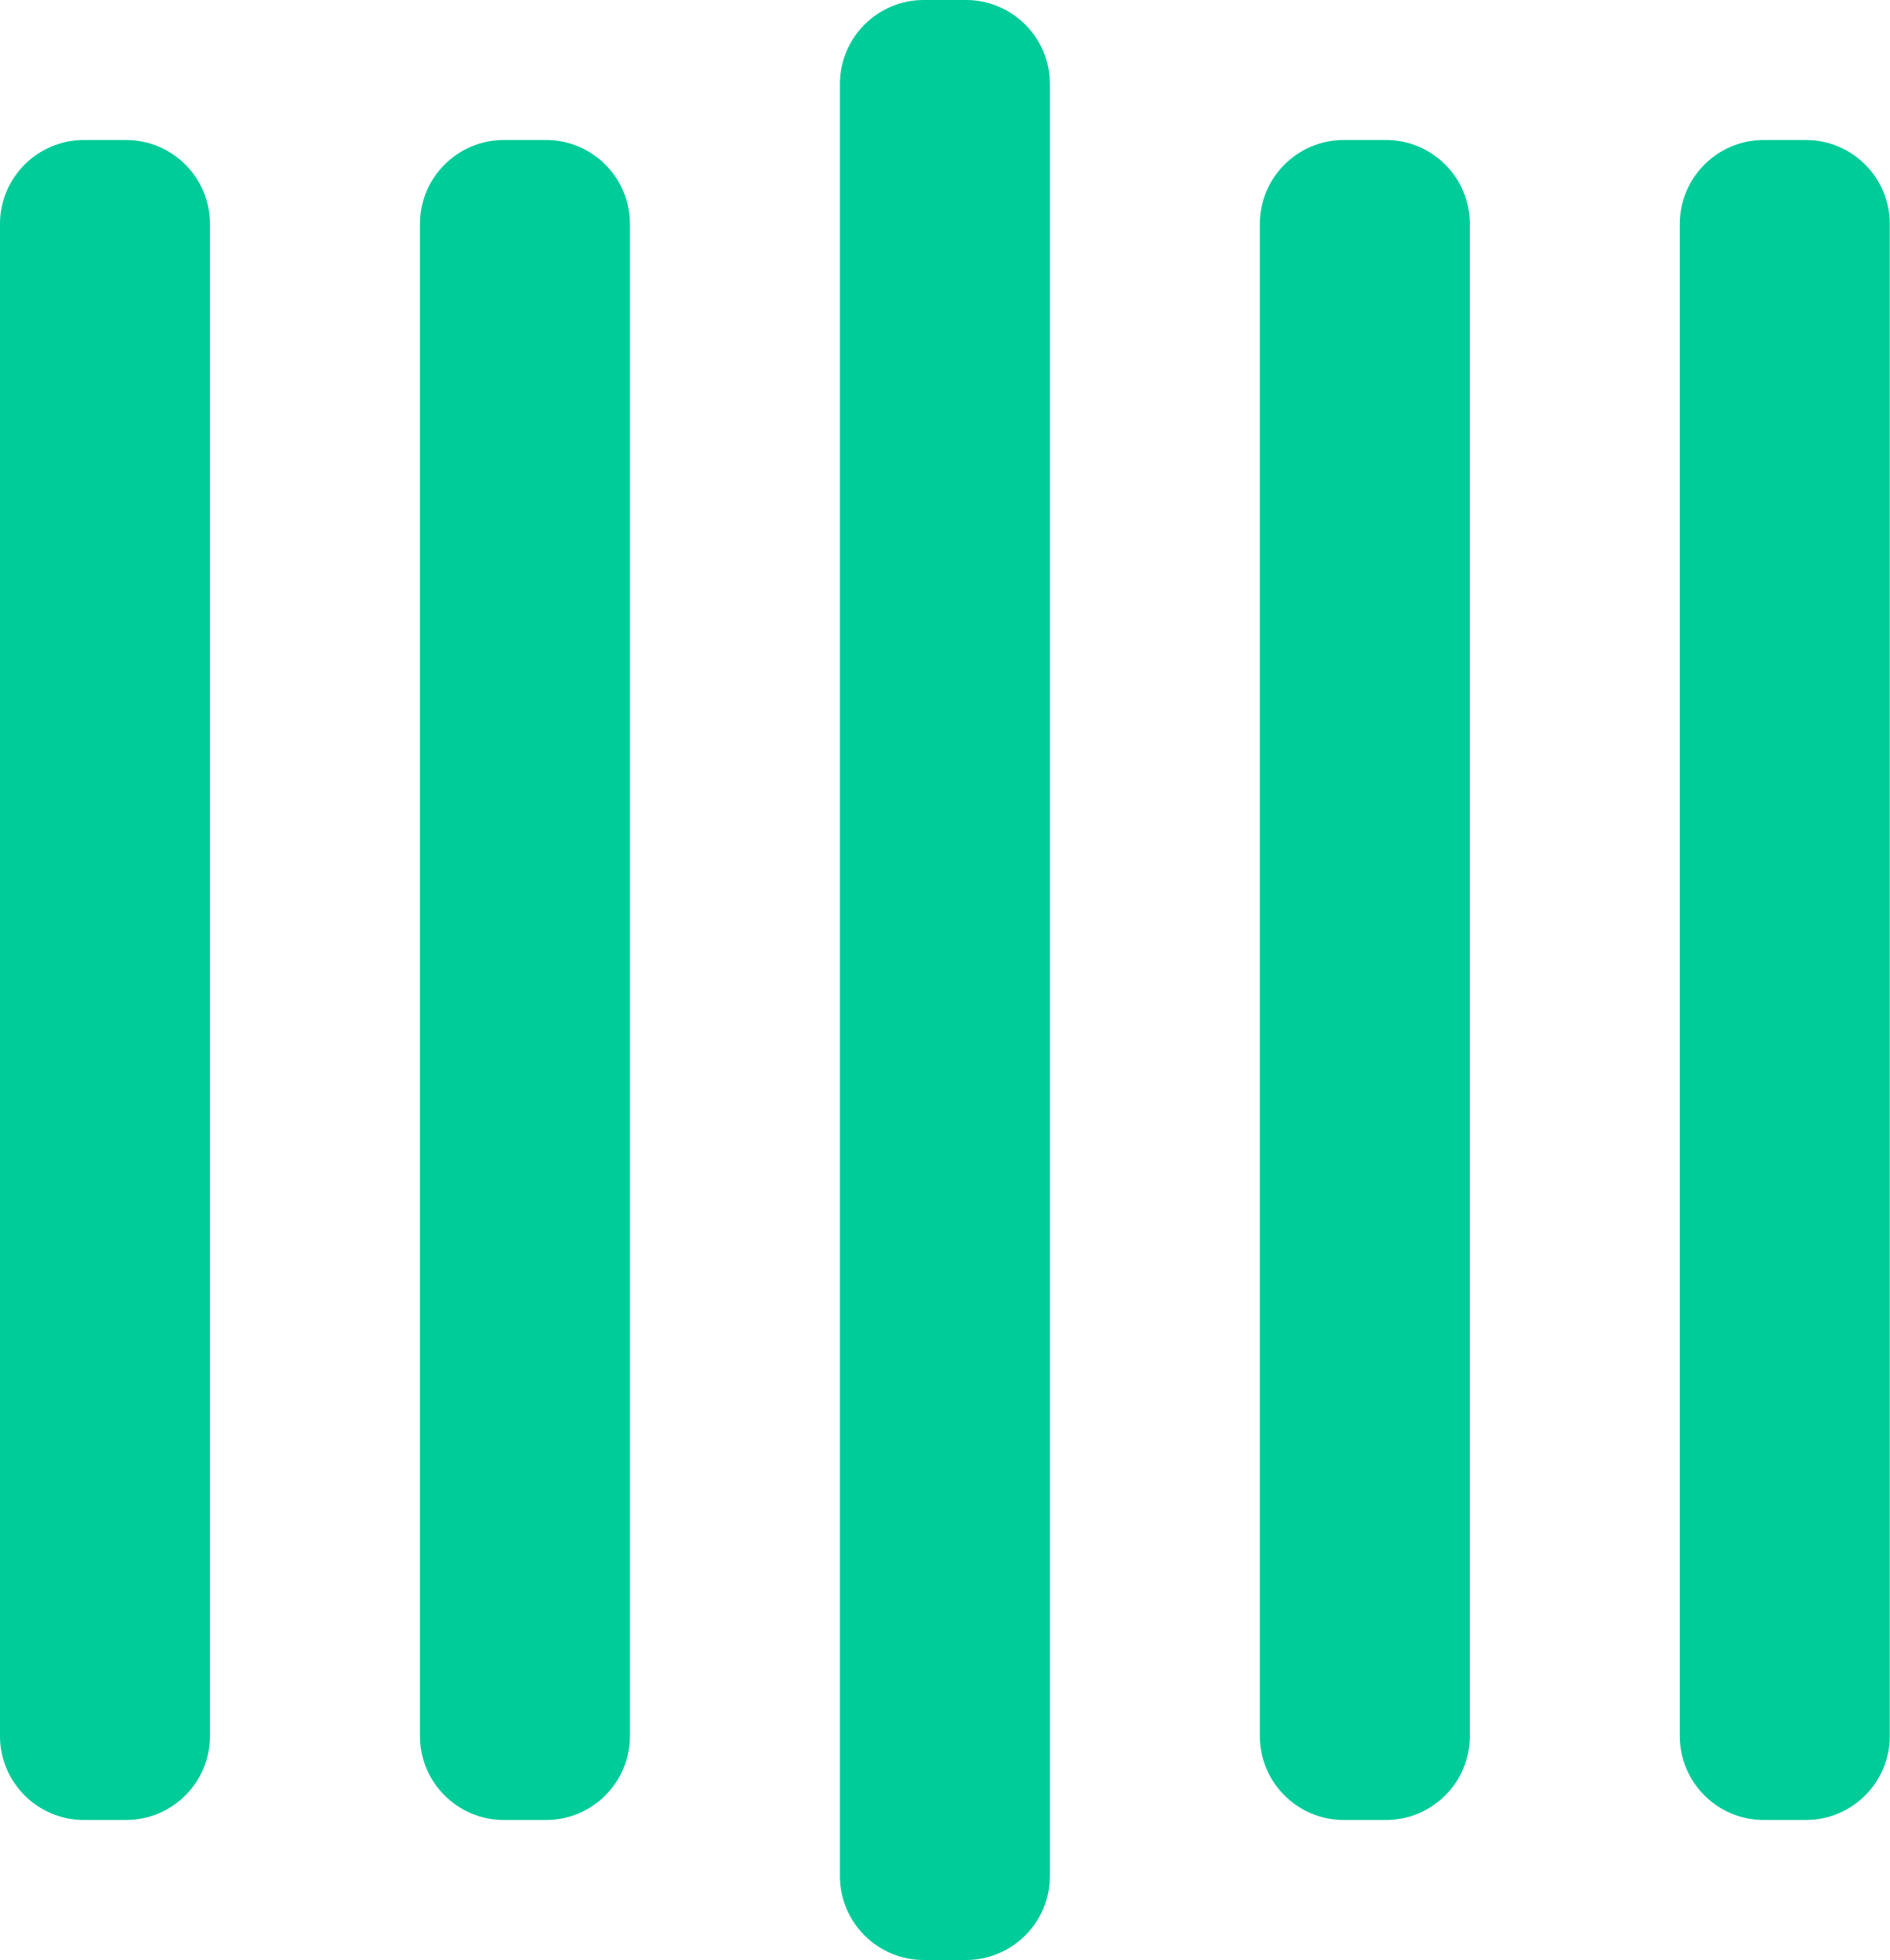
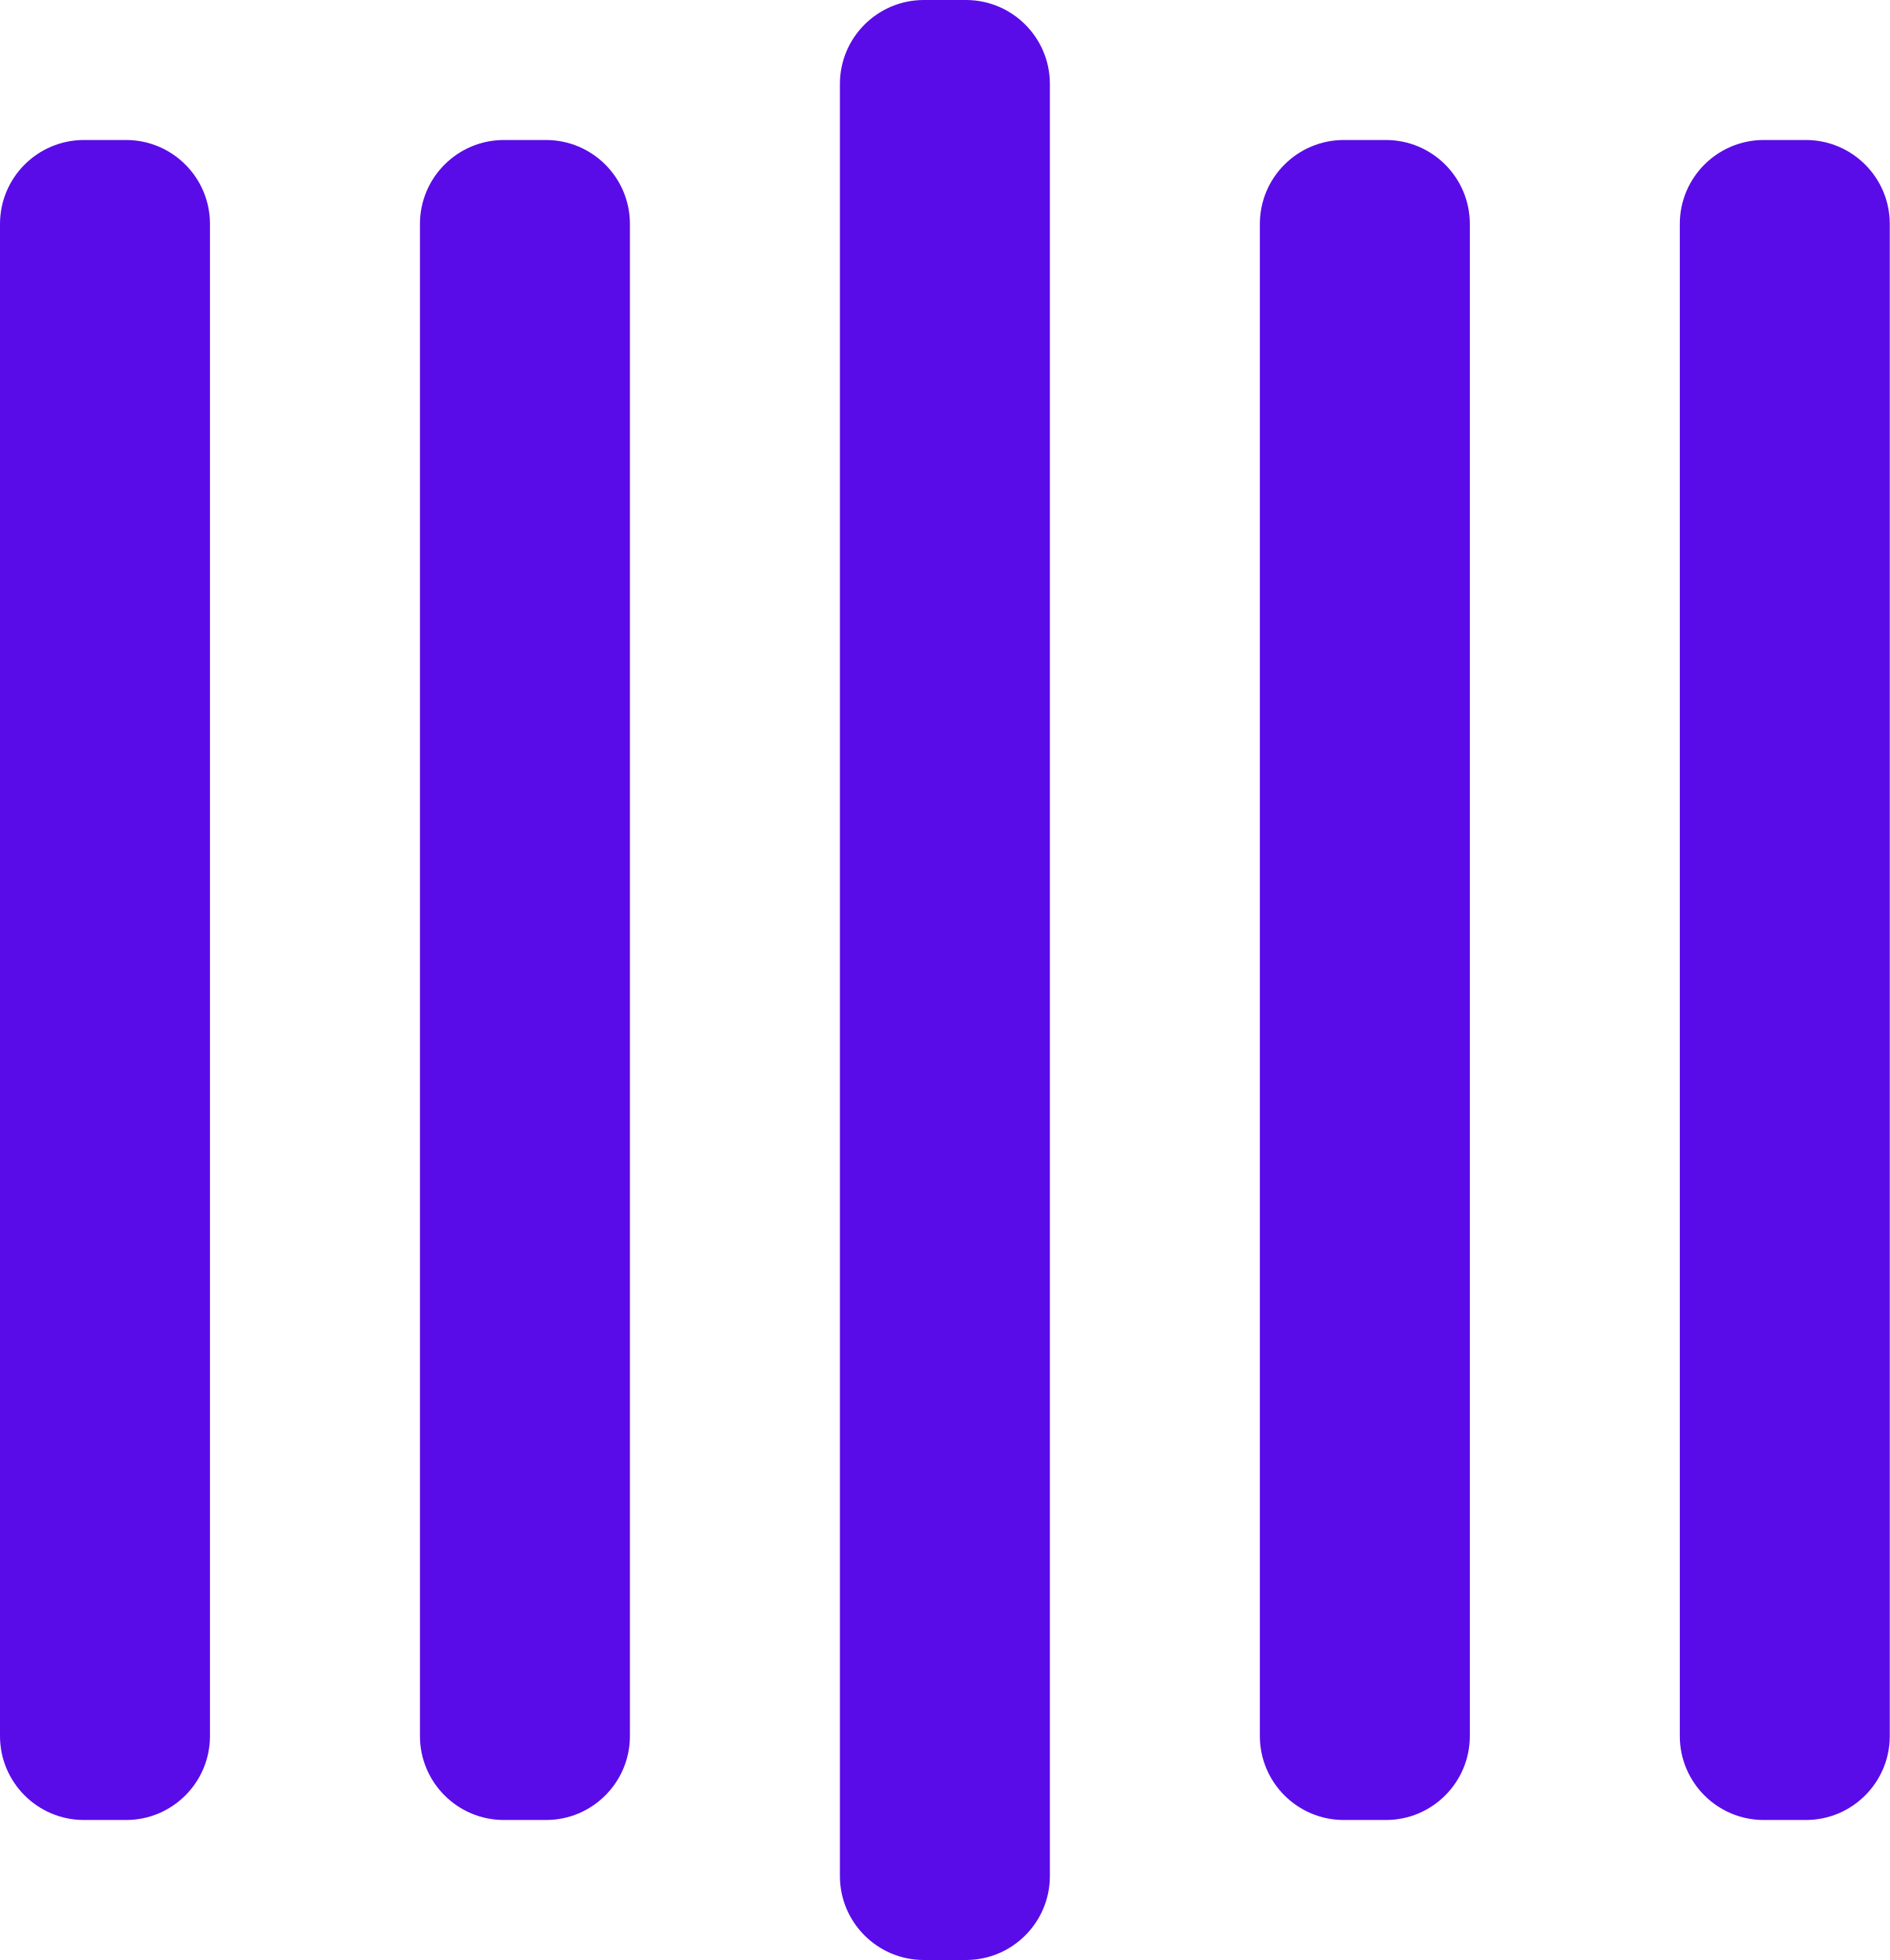
- <svg xmlns="http://www.w3.org/2000/svg" width="135" height="140" viewBox="0 0 135 140" fill="#00CC99">
+ <svg xmlns="http://www.w3.org/2000/svg" width="135" height="140" viewBox="0 0 135 140" fill="#590ce8">
  <rect y="10" width="15" height="120" rx="6">
    <animate attributeName="height" begin="0.5s" dur="1s" values="120;110;100;90;80;70;60;50;40;140;120" calcMode="linear" repeatCount="indefinite" />
    <animate attributeName="y" begin="0.5s" dur="1s" values="10;15;20;25;30;35;40;45;50;0;10" calcMode="linear" repeatCount="indefinite" />
  </rect>
  <rect x="30" y="10" width="15" height="120" rx="6">
    <animate attributeName="height" begin="0.25s" dur="1s" values="120;110;100;90;80;70;60;50;40;140;120" calcMode="linear" repeatCount="indefinite" />
    <animate attributeName="y" begin="0.25s" dur="1s" values="10;15;20;25;30;35;40;45;50;0;10" calcMode="linear" repeatCount="indefinite" />
  </rect>
  <rect x="60" width="15" height="140" rx="6">
    <animate attributeName="height" begin="0s" dur="1s" values="120;110;100;90;80;70;60;50;40;140;120" calcMode="linear" repeatCount="indefinite" />
    <animate attributeName="y" begin="0s" dur="1s" values="10;15;20;25;30;35;40;45;50;0;10" calcMode="linear" repeatCount="indefinite" />
  </rect>
  <rect x="90" y="10" width="15" height="120" rx="6">
    <animate attributeName="height" begin="0.25s" dur="1s" values="120;110;100;90;80;70;60;50;40;140;120" calcMode="linear" repeatCount="indefinite" />
    <animate attributeName="y" begin="0.25s" dur="1s" values="10;15;20;25;30;35;40;45;50;0;10" calcMode="linear" repeatCount="indefinite" />
  </rect>
  <rect x="120" y="10" width="15" height="120" rx="6">
    <animate attributeName="height" begin="0.5s" dur="1s" values="120;110;100;90;80;70;60;50;40;140;120" calcMode="linear" repeatCount="indefinite" />
    <animate attributeName="y" begin="0.5s" dur="1s" values="10;15;20;25;30;35;40;45;50;0;10" calcMode="linear" repeatCount="indefinite" />
  </rect>
</svg>
